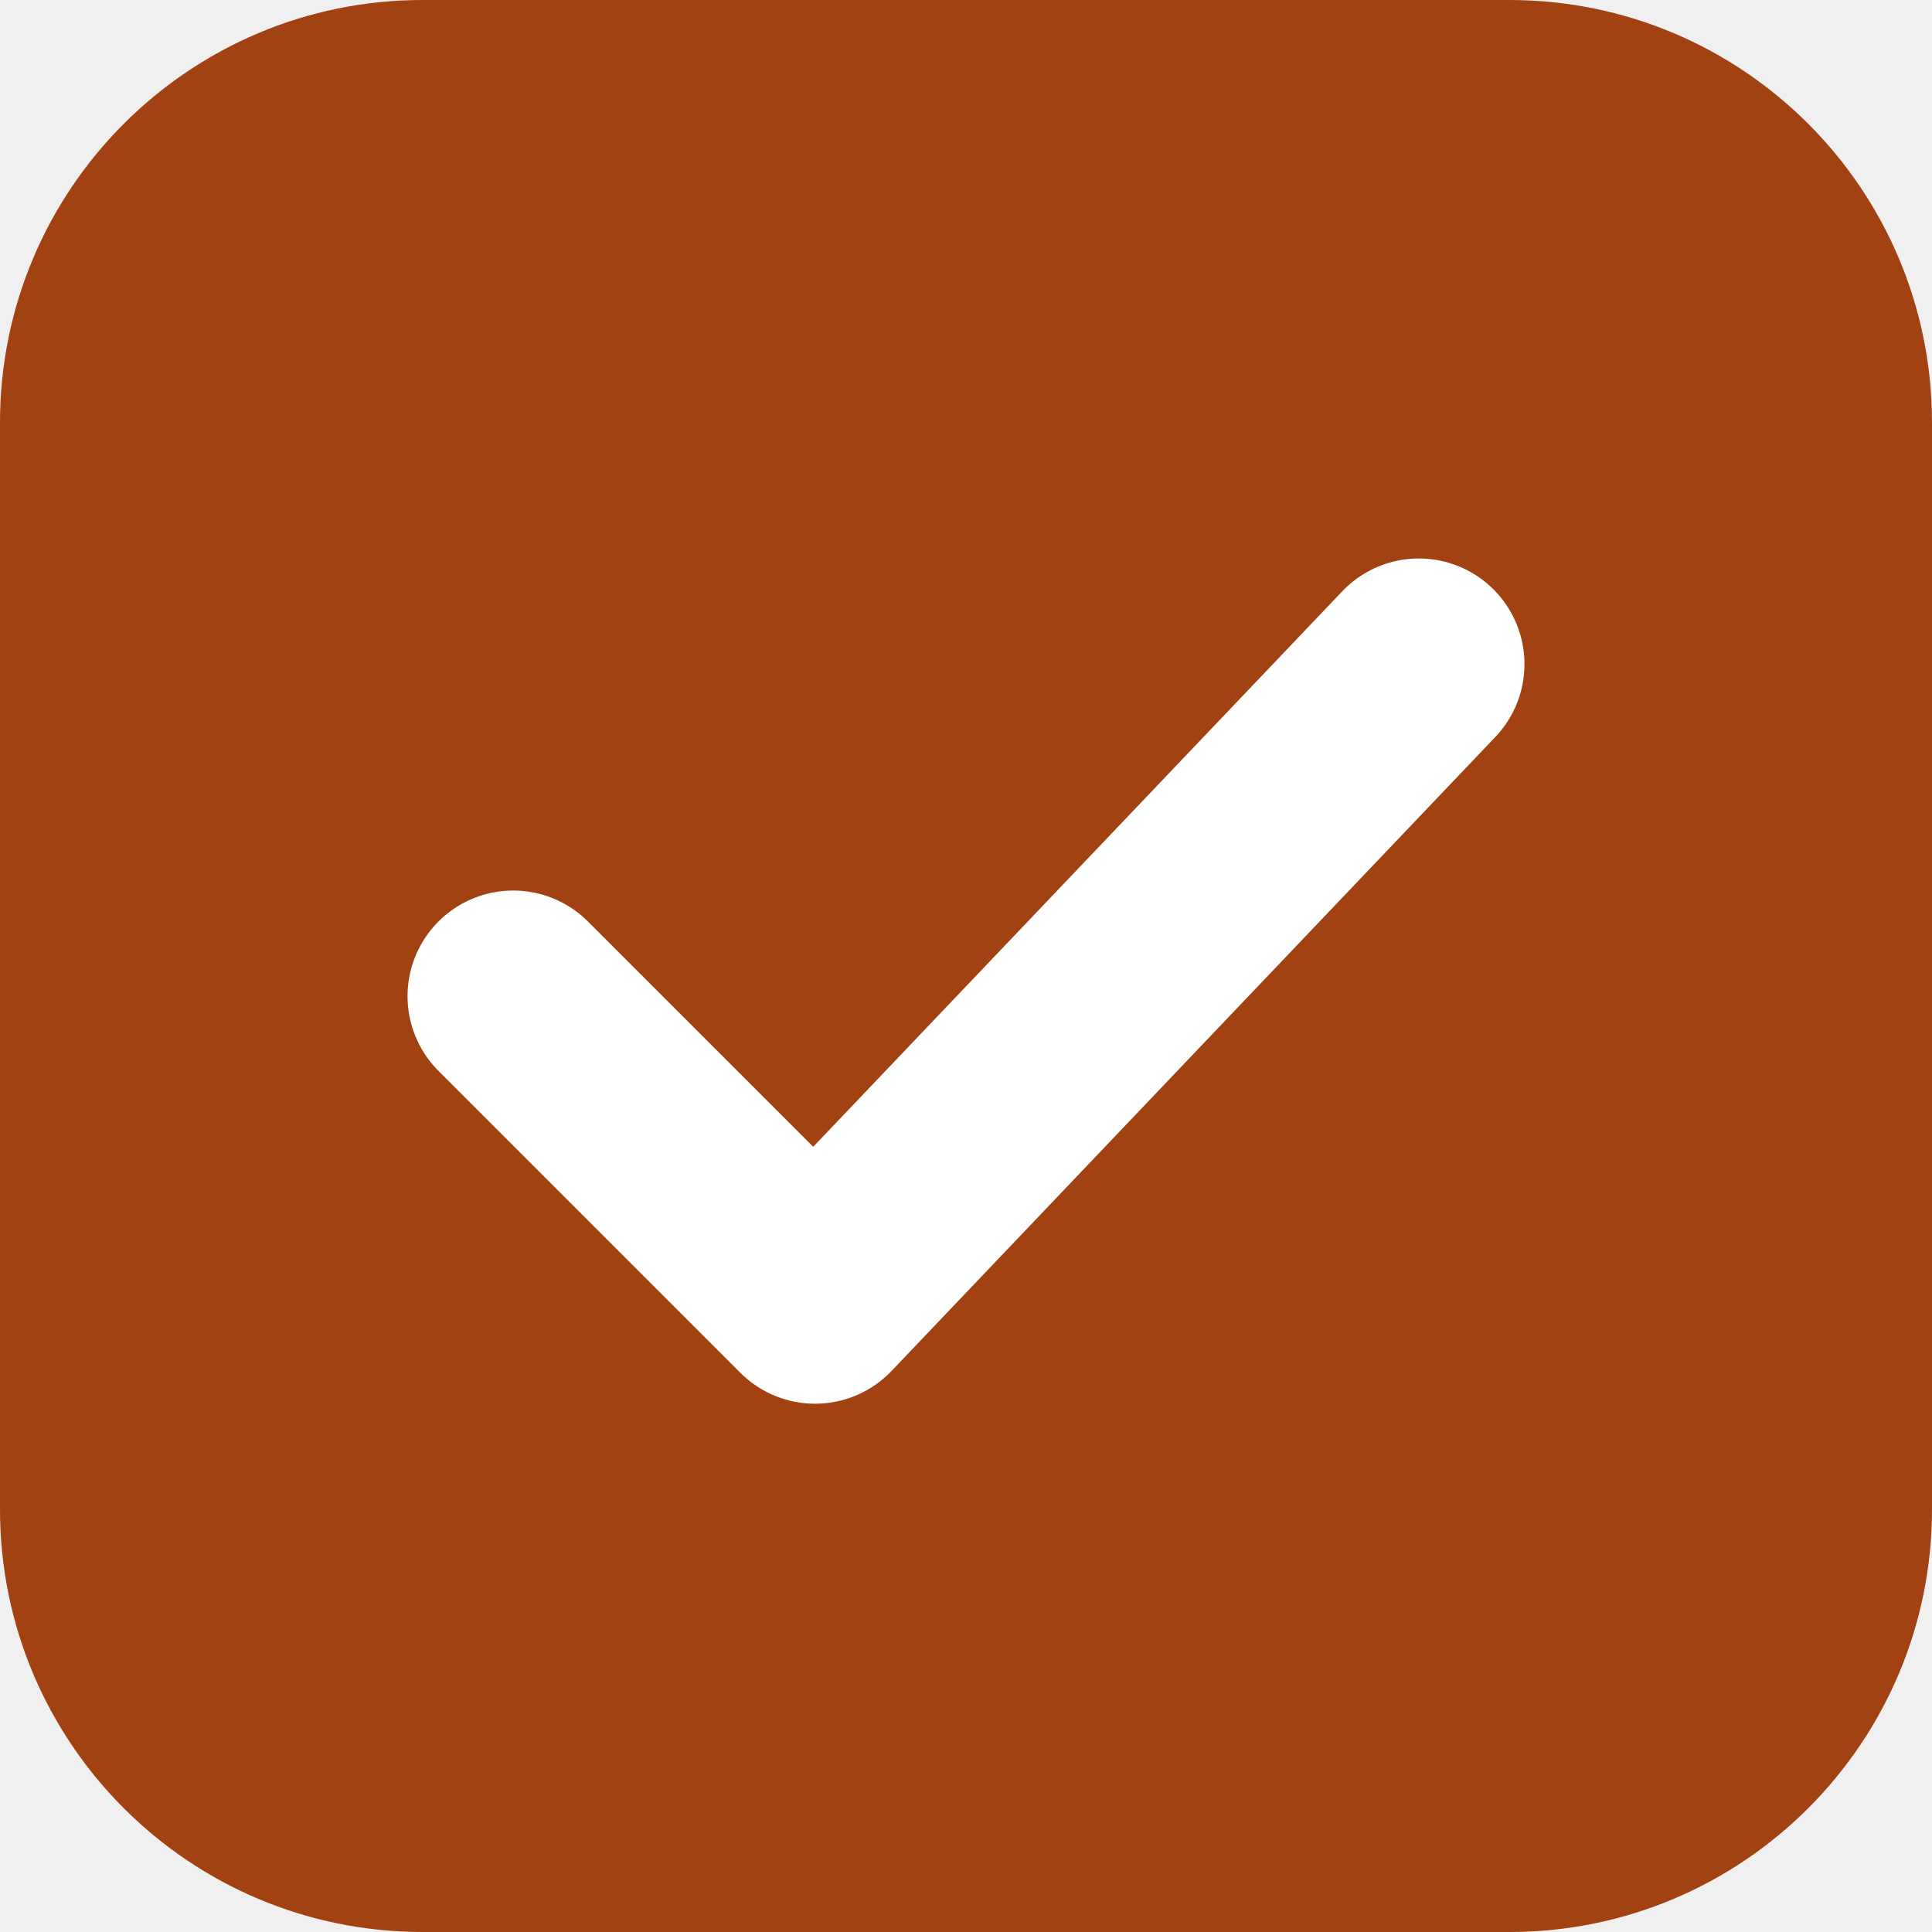
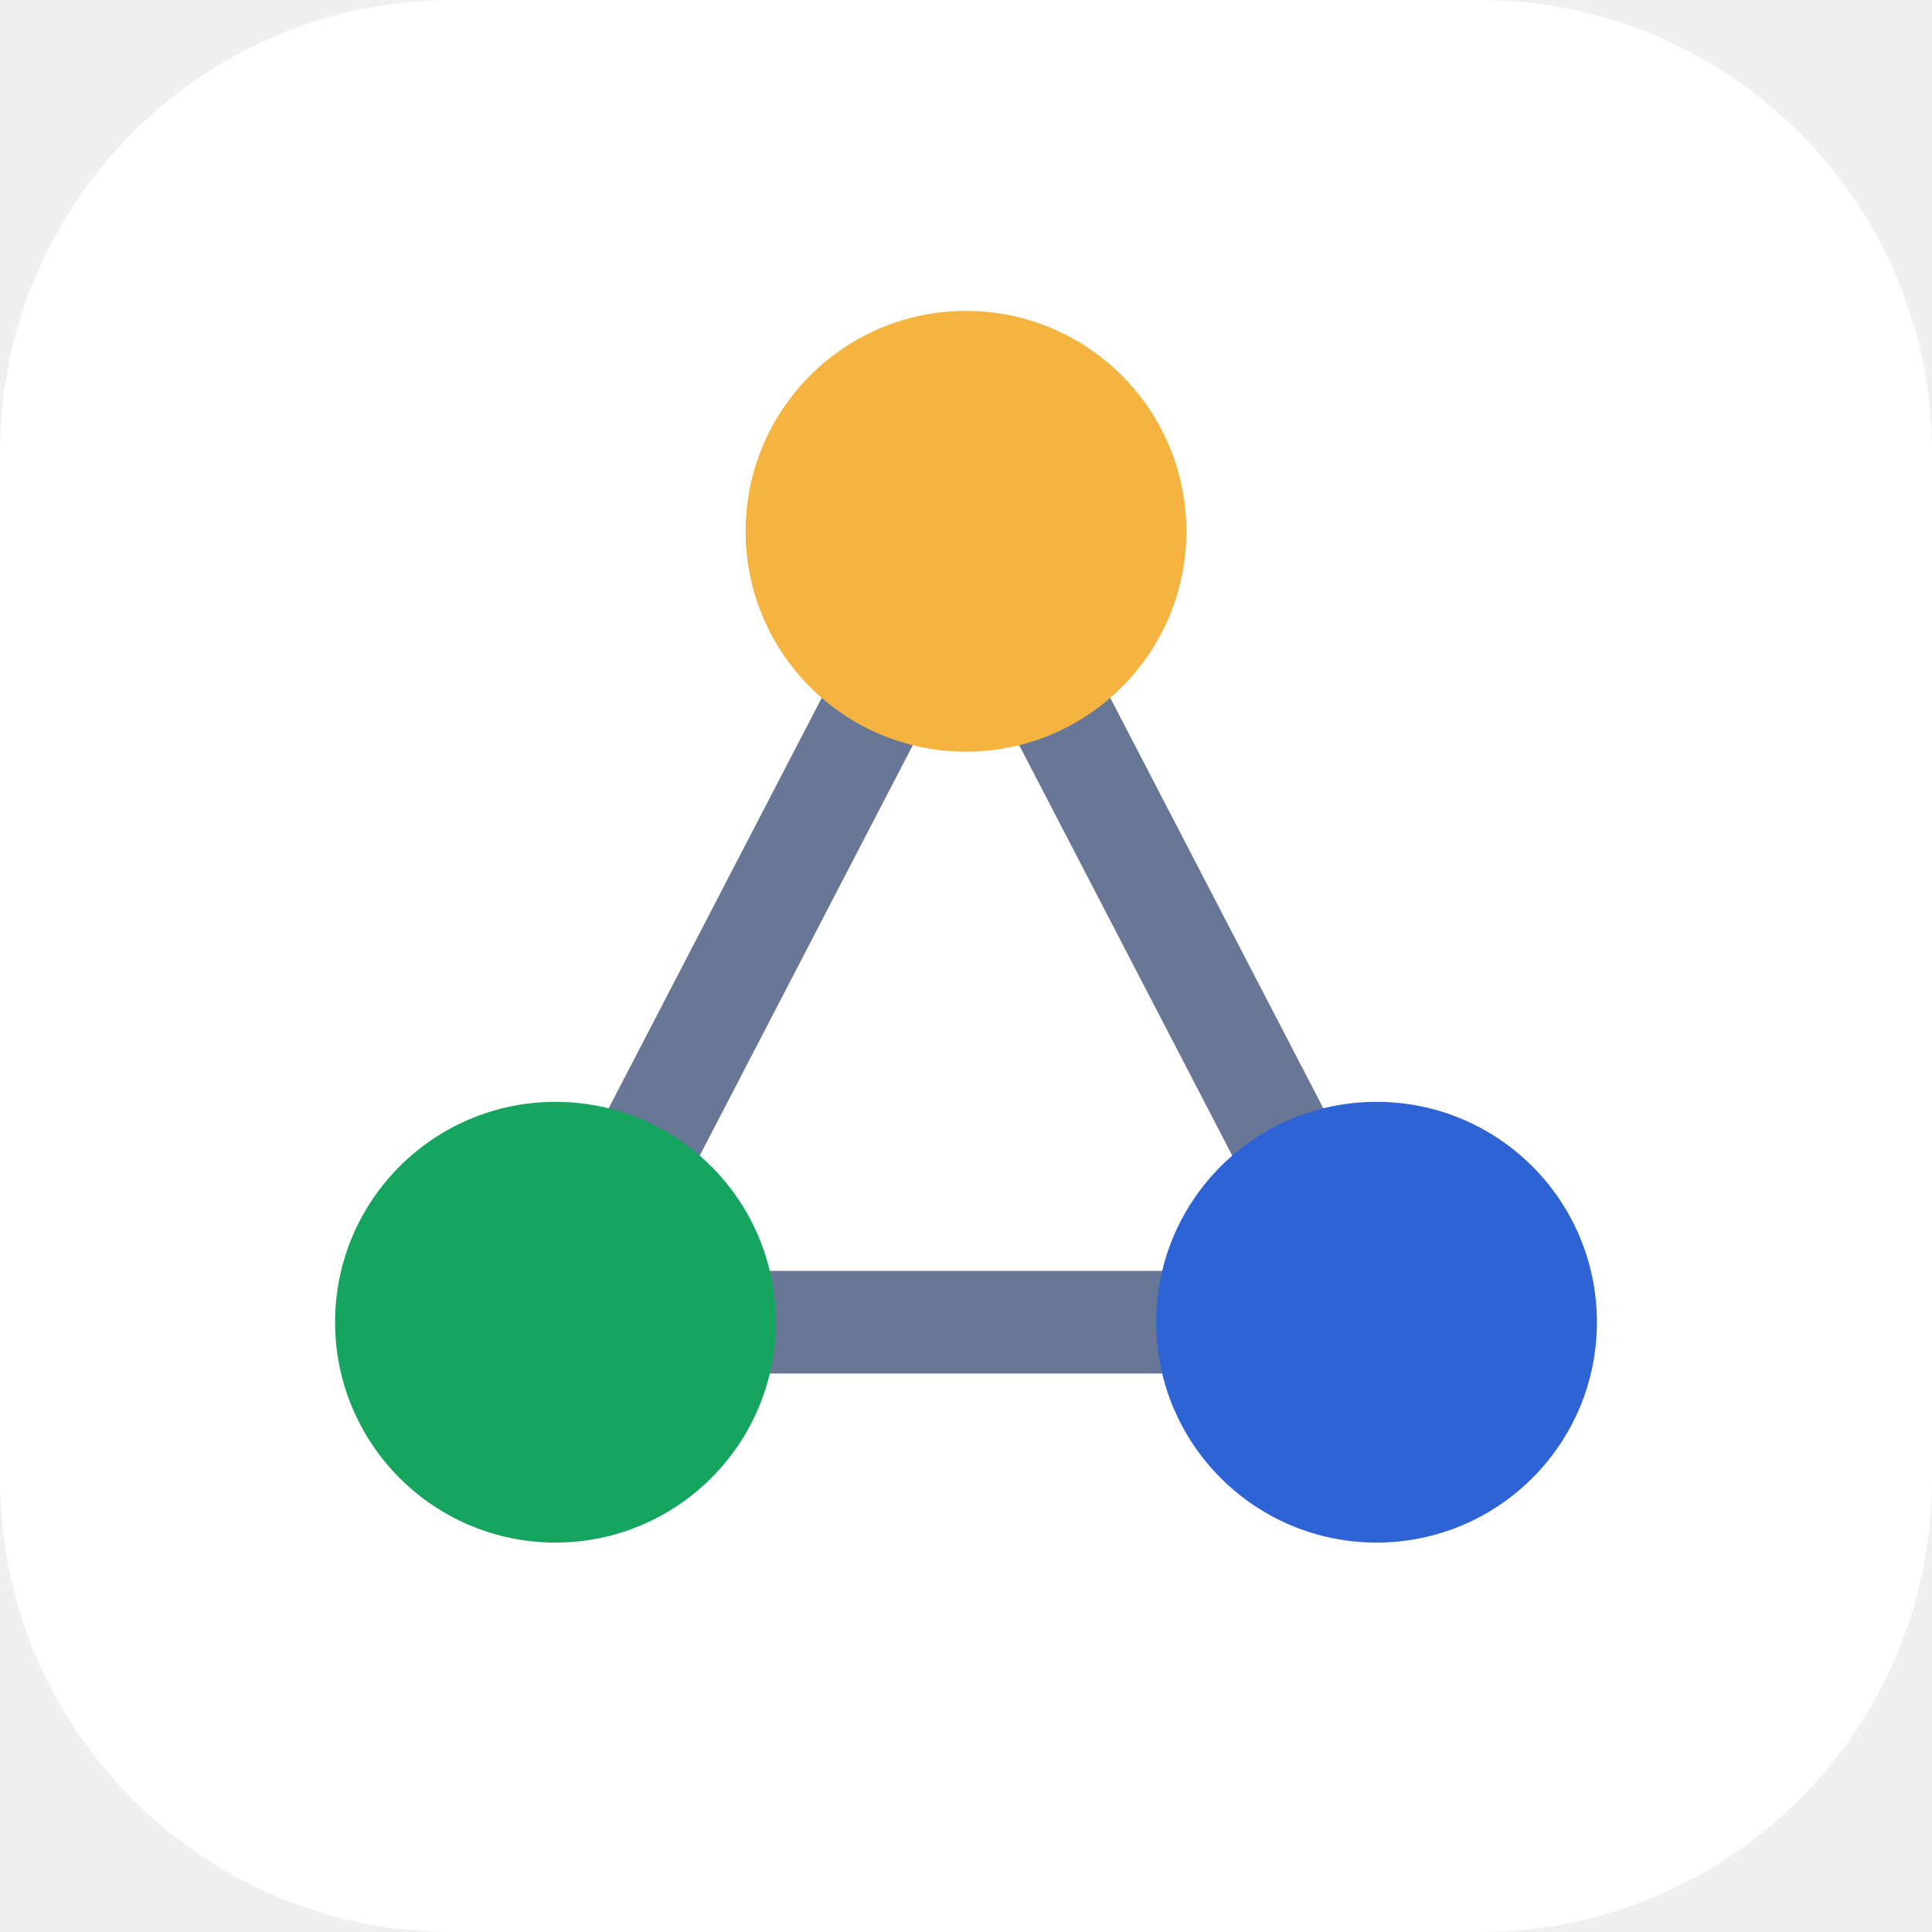
<svg xmlns="http://www.w3.org/2000/svg" viewBox="0 0 64 64">
-   <rect width="64" height="64" rx="14" fill="#A24212" />
-   <polyline points="17 33 27 43 47 22" fill="none" stroke="#fff" stroke-width="7" stroke-linecap="round" stroke-linejoin="round" />
+   <rect width="64" height="64" rx="15" fill="#fff" />
+   <path d="M32 17.6 18.4 43.8h27.2Z" fill="none" stroke="#5B6B8C" stroke-width="3.4" stroke-linejoin="round" opacity=".92" />
+   <circle cx="32" cy="17.6" r="7.3" fill="#F5B33F" />
+   <circle cx="18.4" cy="43.8" r="7.3" fill="#16A55F" />
+   <circle cx="45.6" cy="43.8" r="7.3" fill="#2E63D5" />
</svg>
